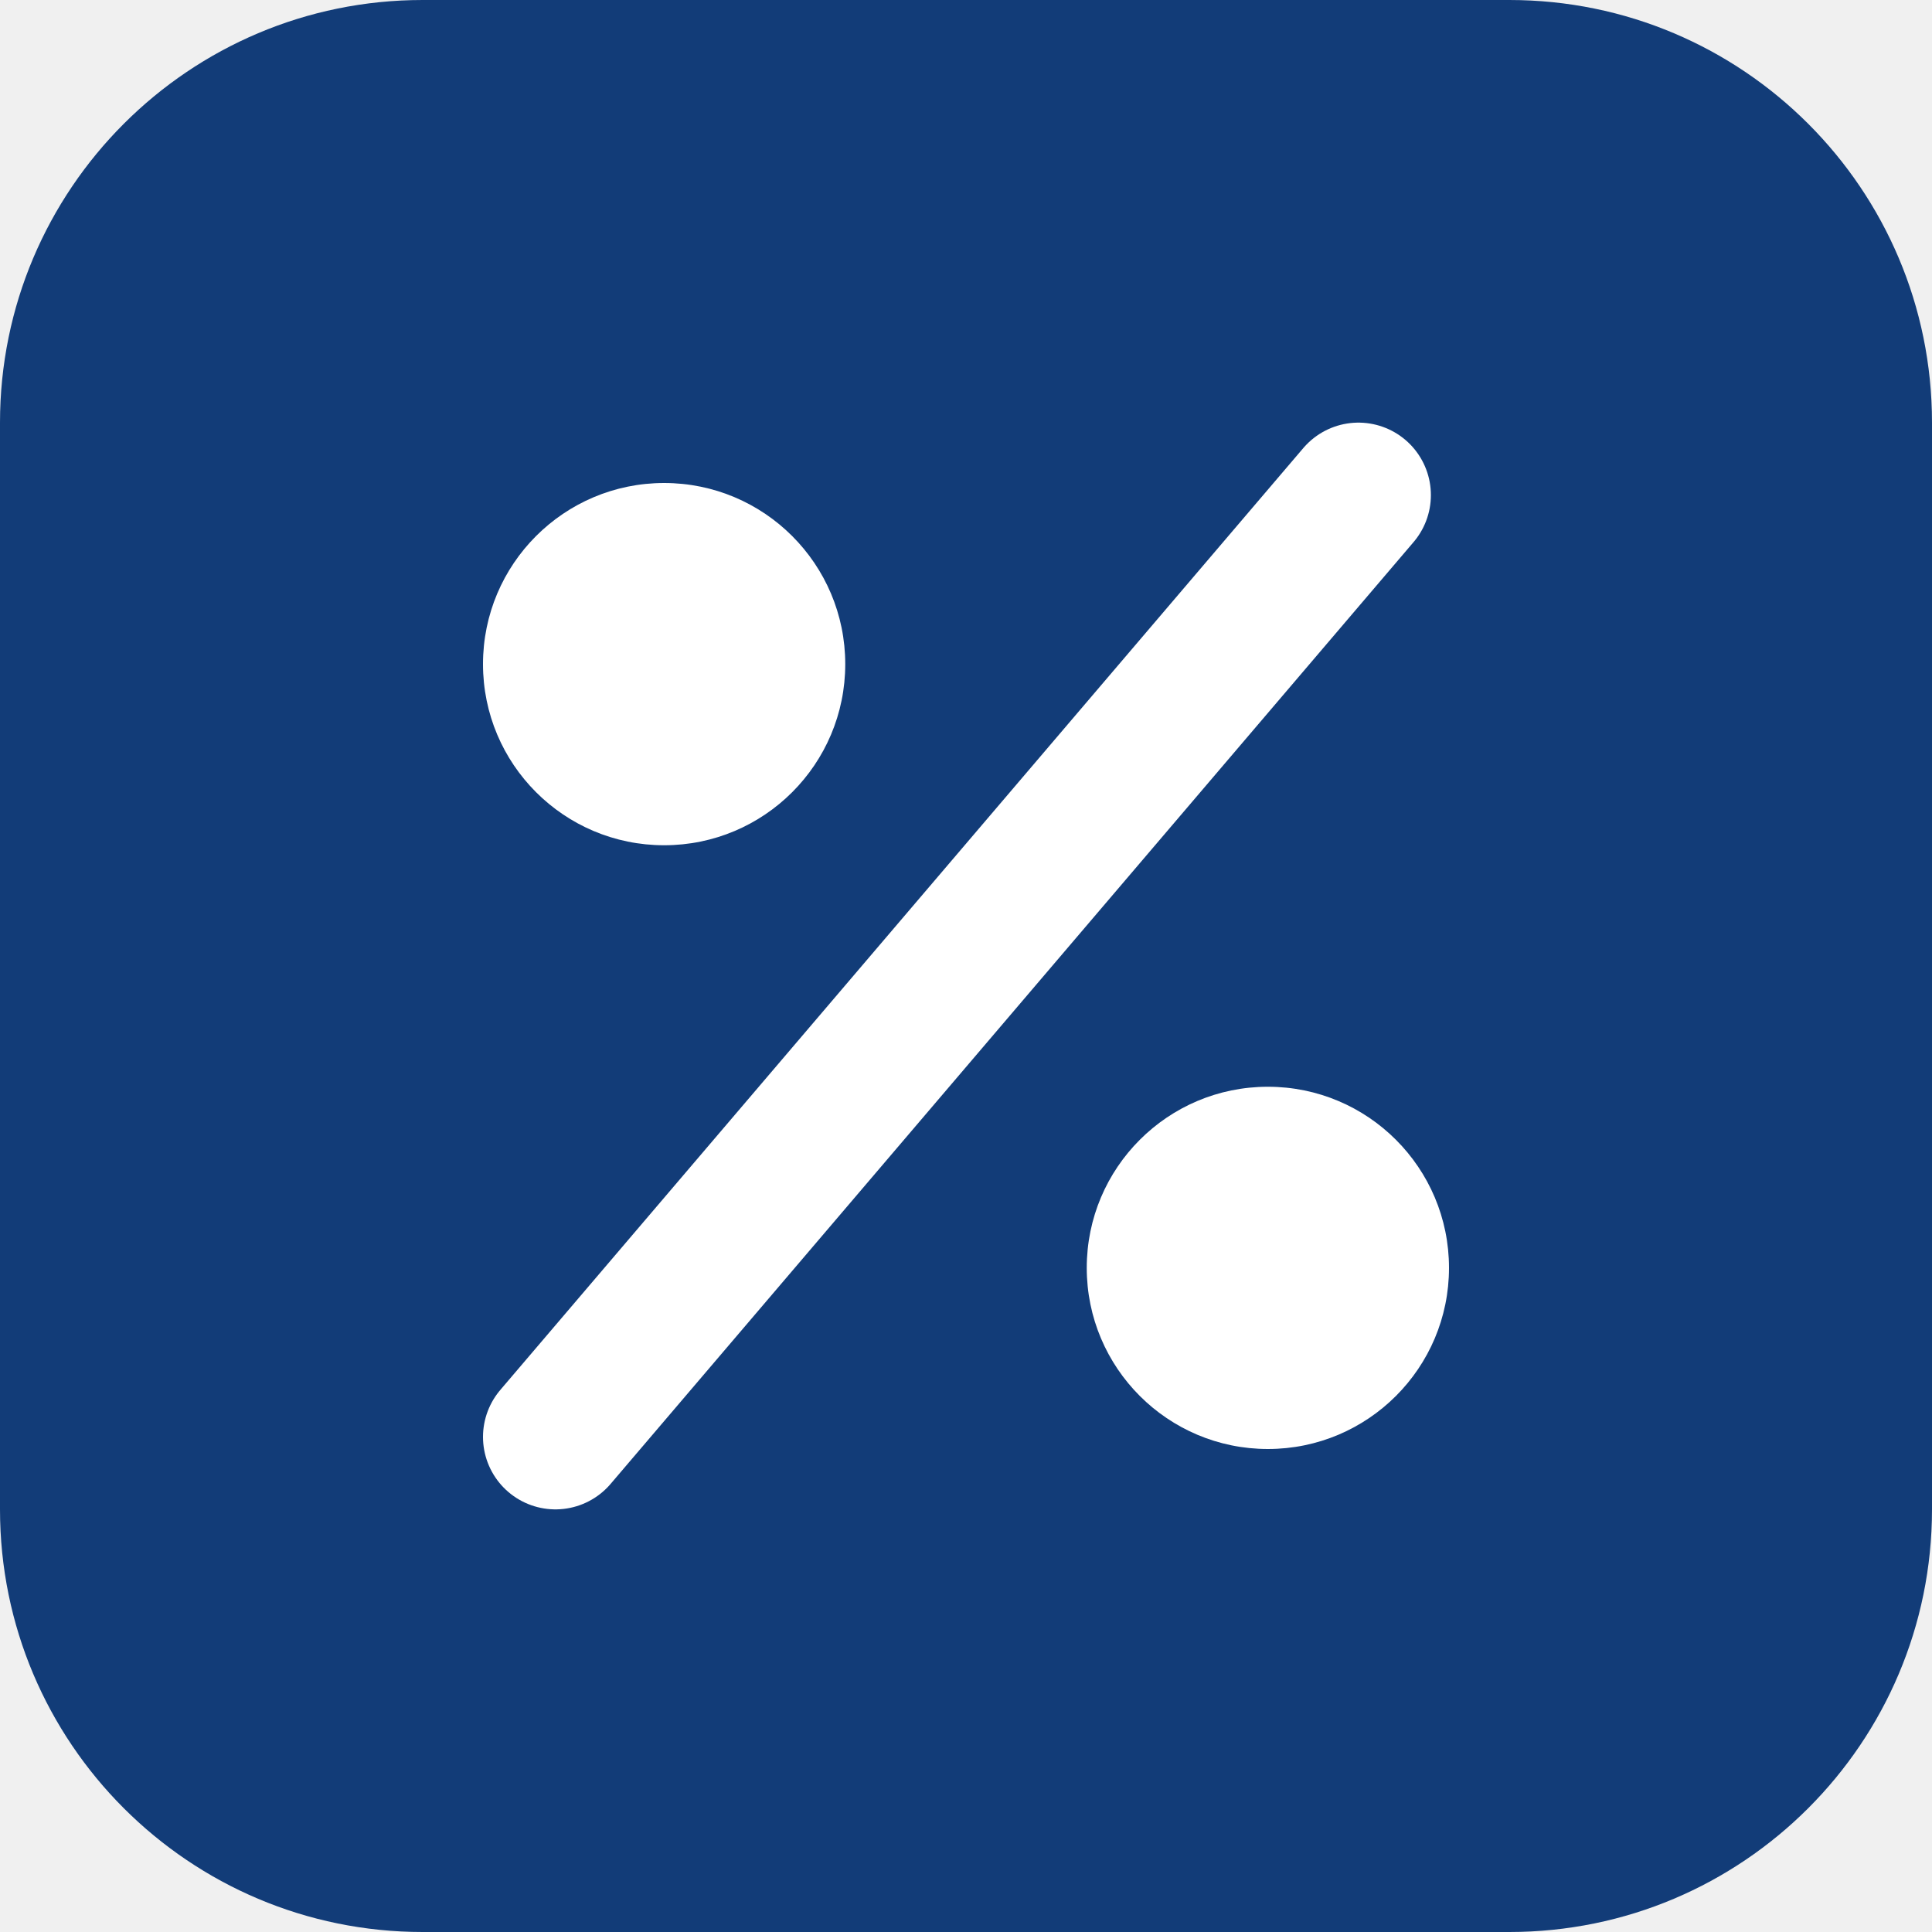
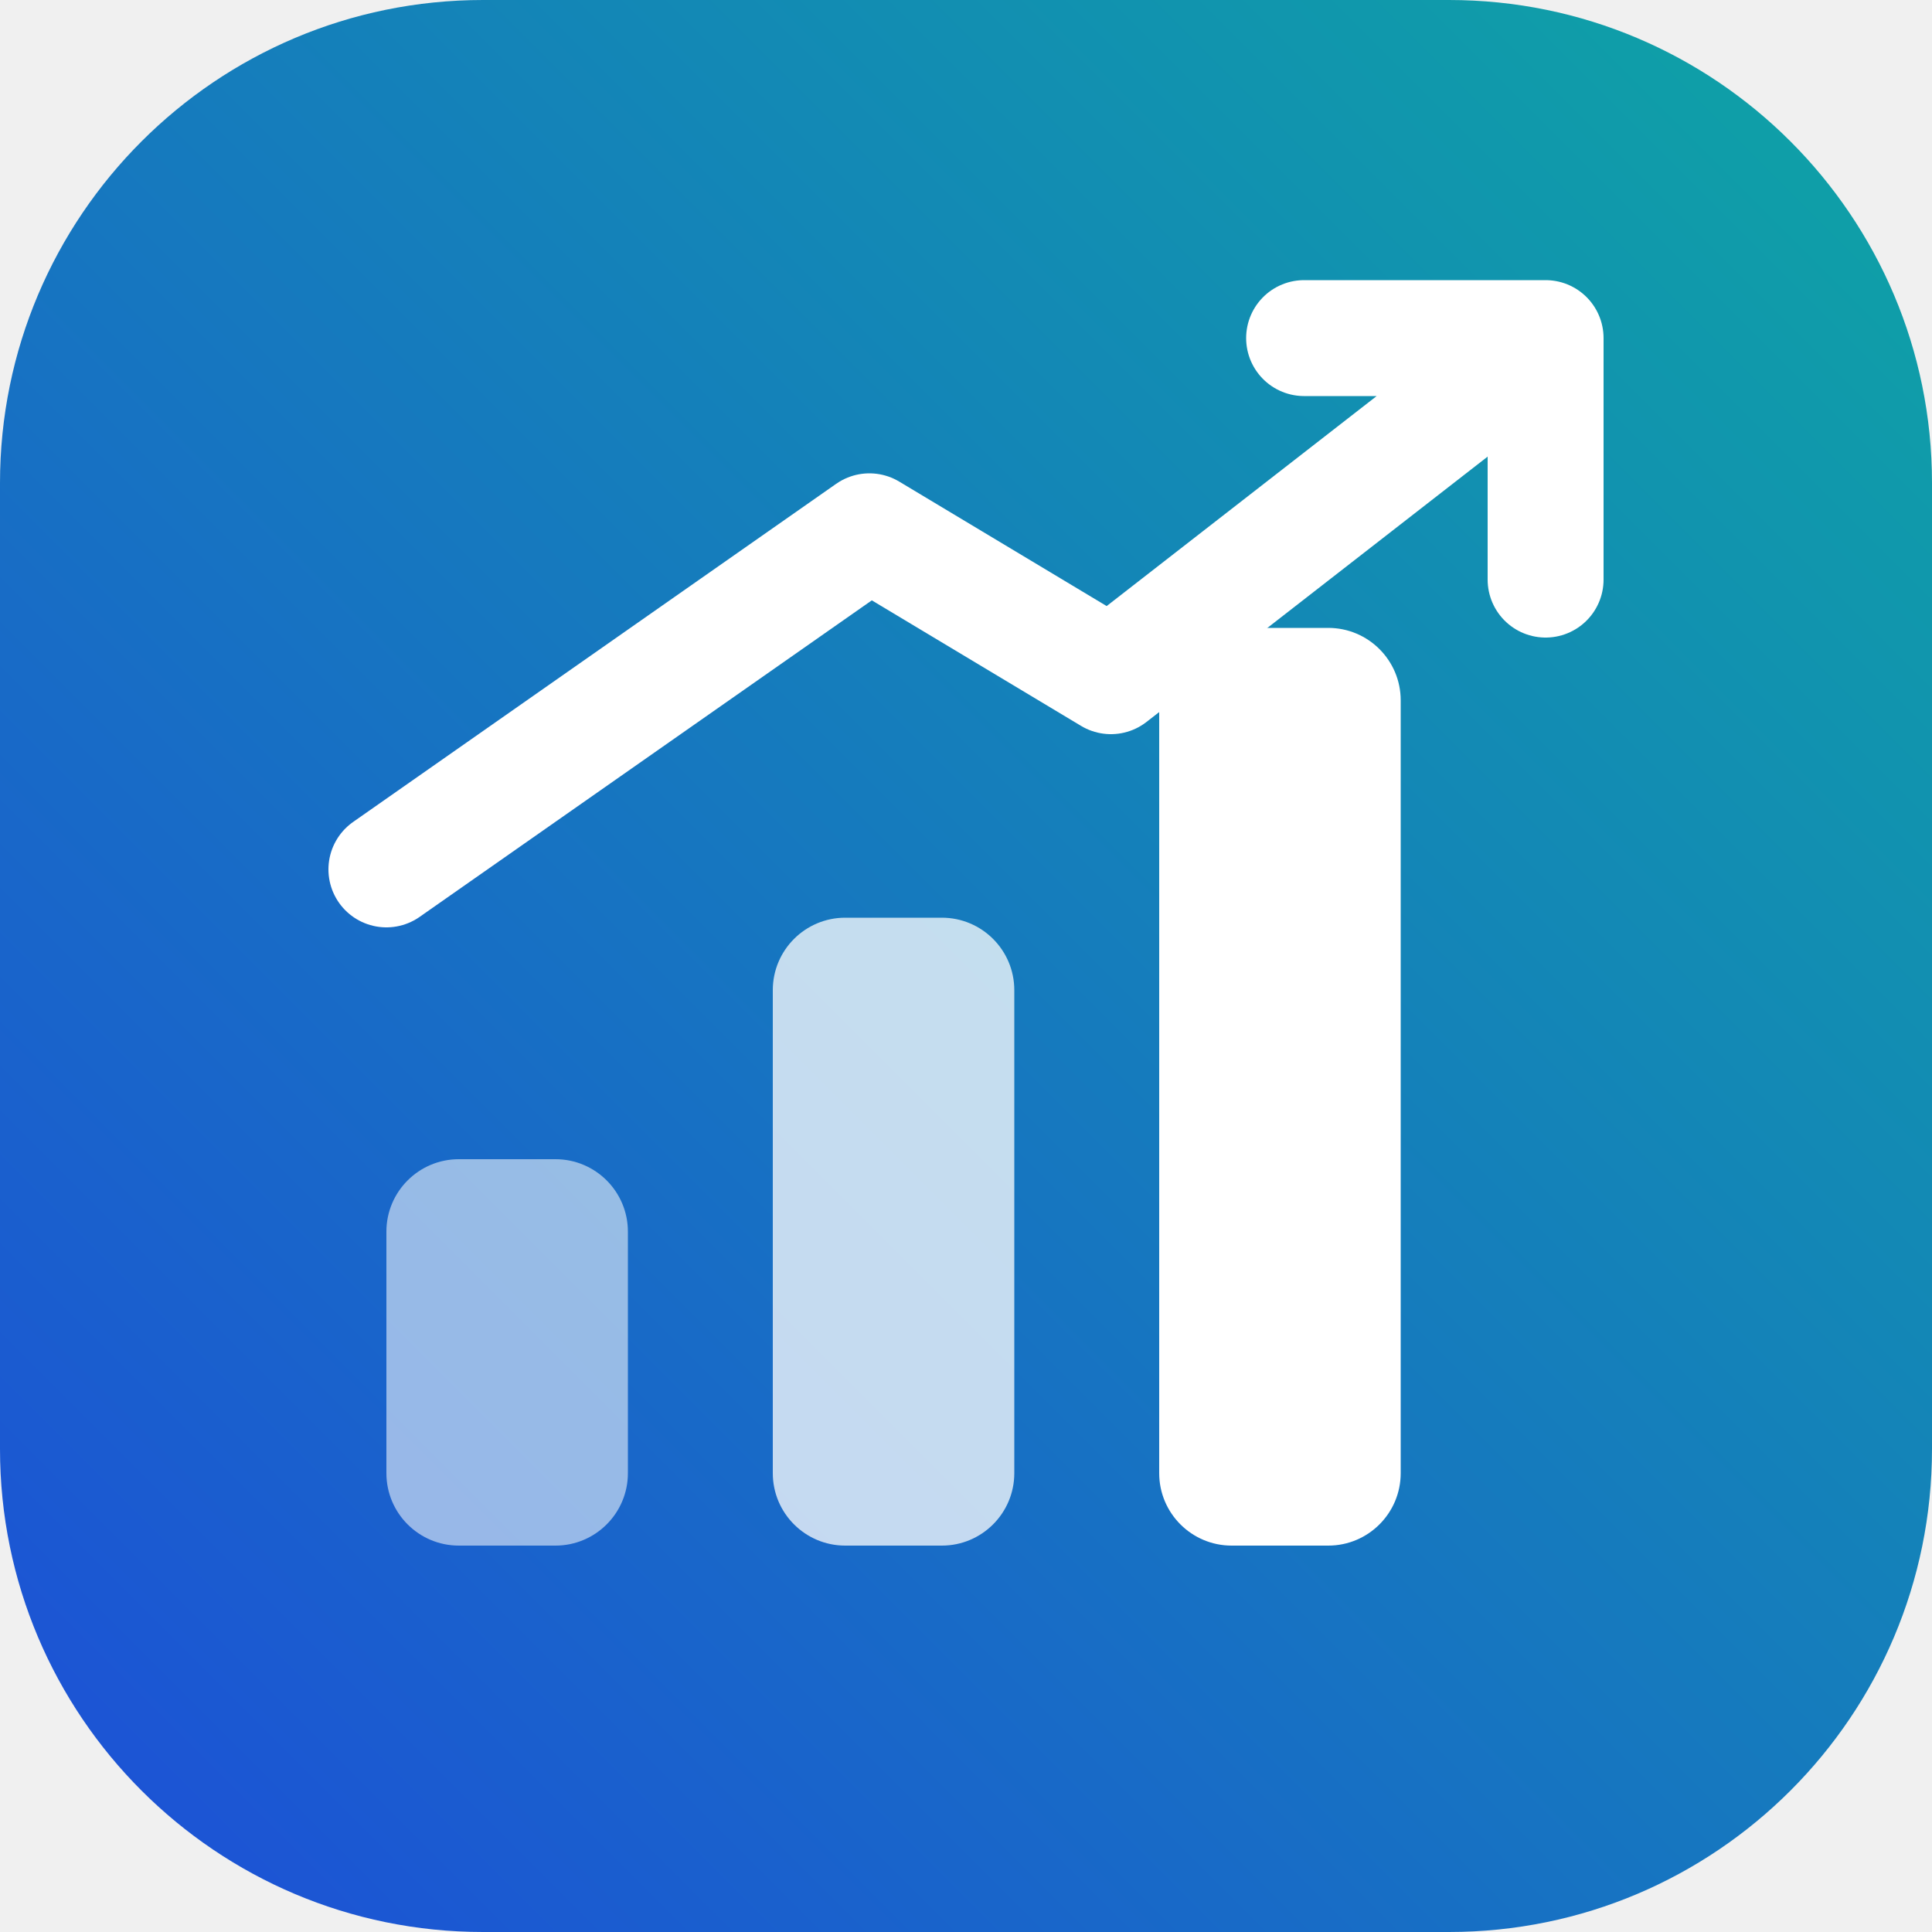
- <svg xmlns="http://www.w3.org/2000/svg" viewBox="0 0 32 32" role="img" aria-label="Percent">
-   <rect width="32" height="32" rx="7" fill="#123c78" />
-   <circle cx="11" cy="11" r="3" fill="#ffffff" />
-   <circle cx="21" cy="21" r="3" fill="#ffffff" />
-   <path d="M22.5 8.2 9.2 23.8" stroke="#ffffff" stroke-width="2.4" stroke-linecap="round" />
+ <svg xmlns="http://www.w3.org/2000/svg" viewBox="0 0 40 40">
+   <defs>
+     <linearGradient id="g" x1="0" y1="40" x2="40" y2="0" gradientUnits="userSpaceOnUse">
+       <stop offset="0" stop-color="#1d4ed8" />
+       <stop offset="1" stop-color="#0ea5a4" />
+     </linearGradient>
+   </defs>
+   <rect width="40" height="40" rx="10" fill="url(#g)" />
+   <rect x="8" y="24" width="5" height="8" rx="1.5" fill="#fff" opacity=".55" />
+   <rect x="16" y="19" width="5" height="13" rx="1.5" fill="#fff" opacity=".75" />
+   <rect x="24" y="13" width="5" height="19" rx="1.5" fill="#fff" />
+   <path d="M8 18 L18 11 L23 14 L32 7 M27 7 H32 V12" fill="none" stroke="#fff" stroke-width="2.4" stroke-linecap="round" stroke-linejoin="round" />
</svg>
